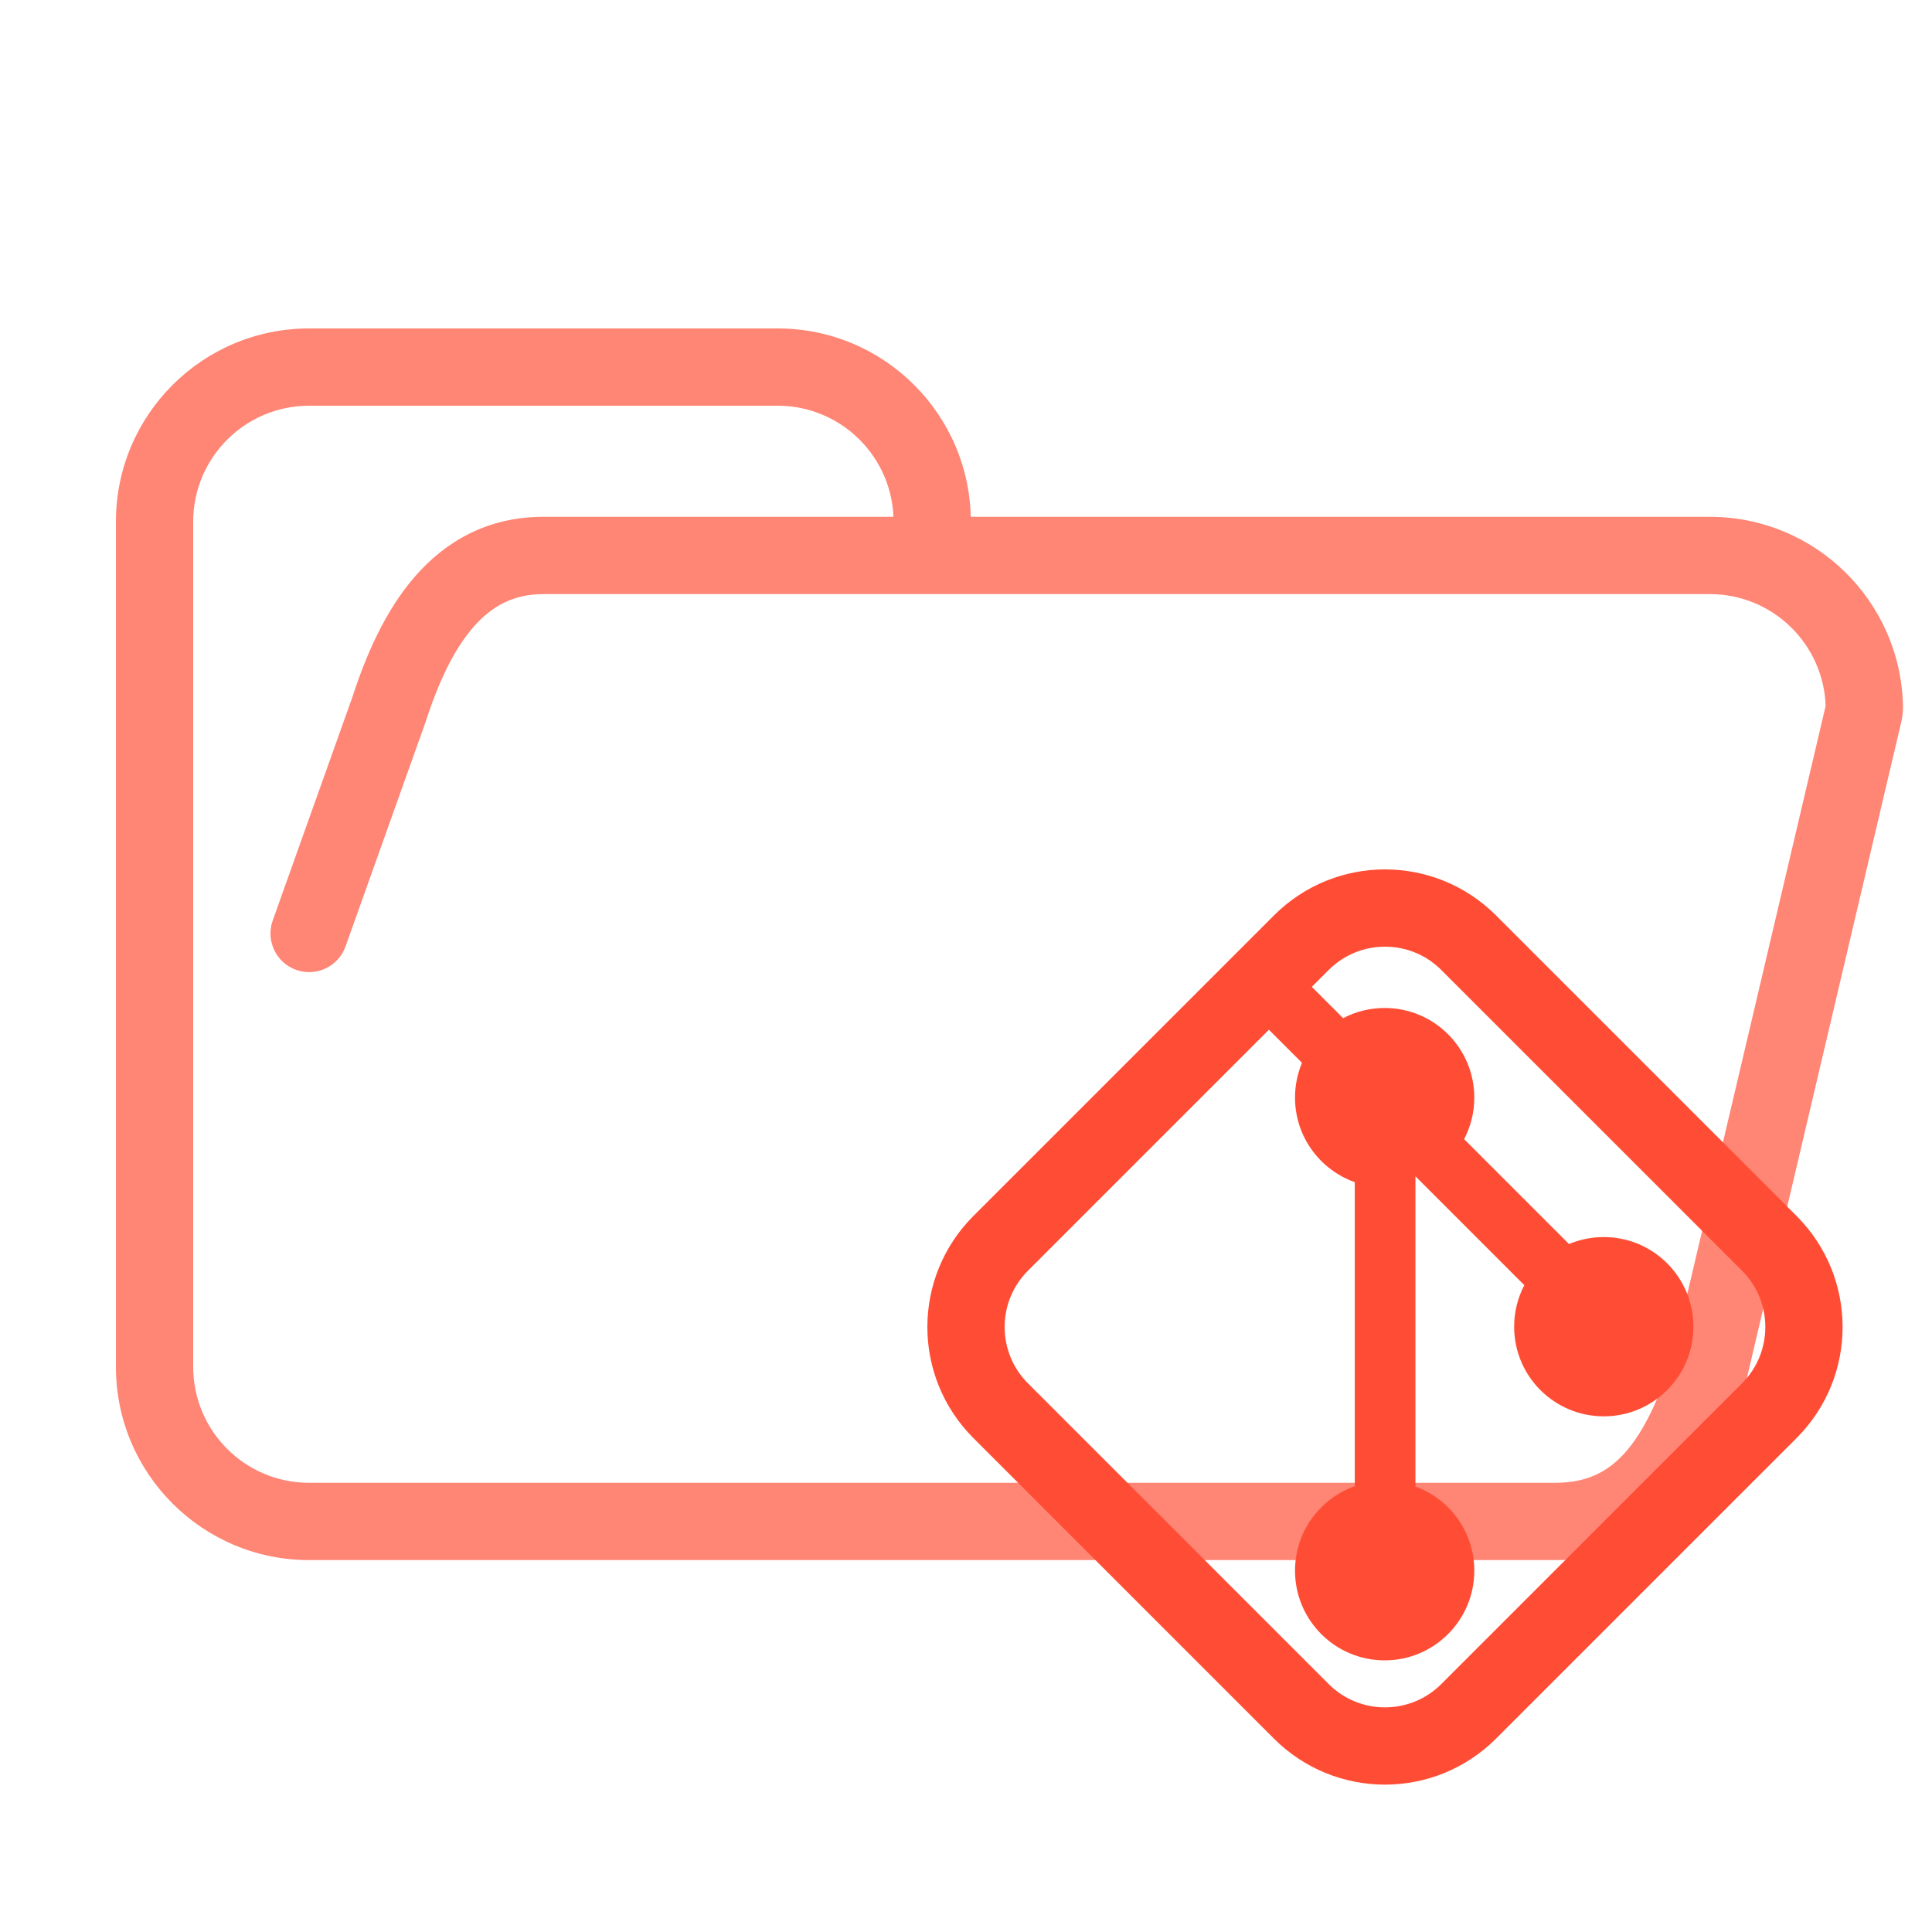
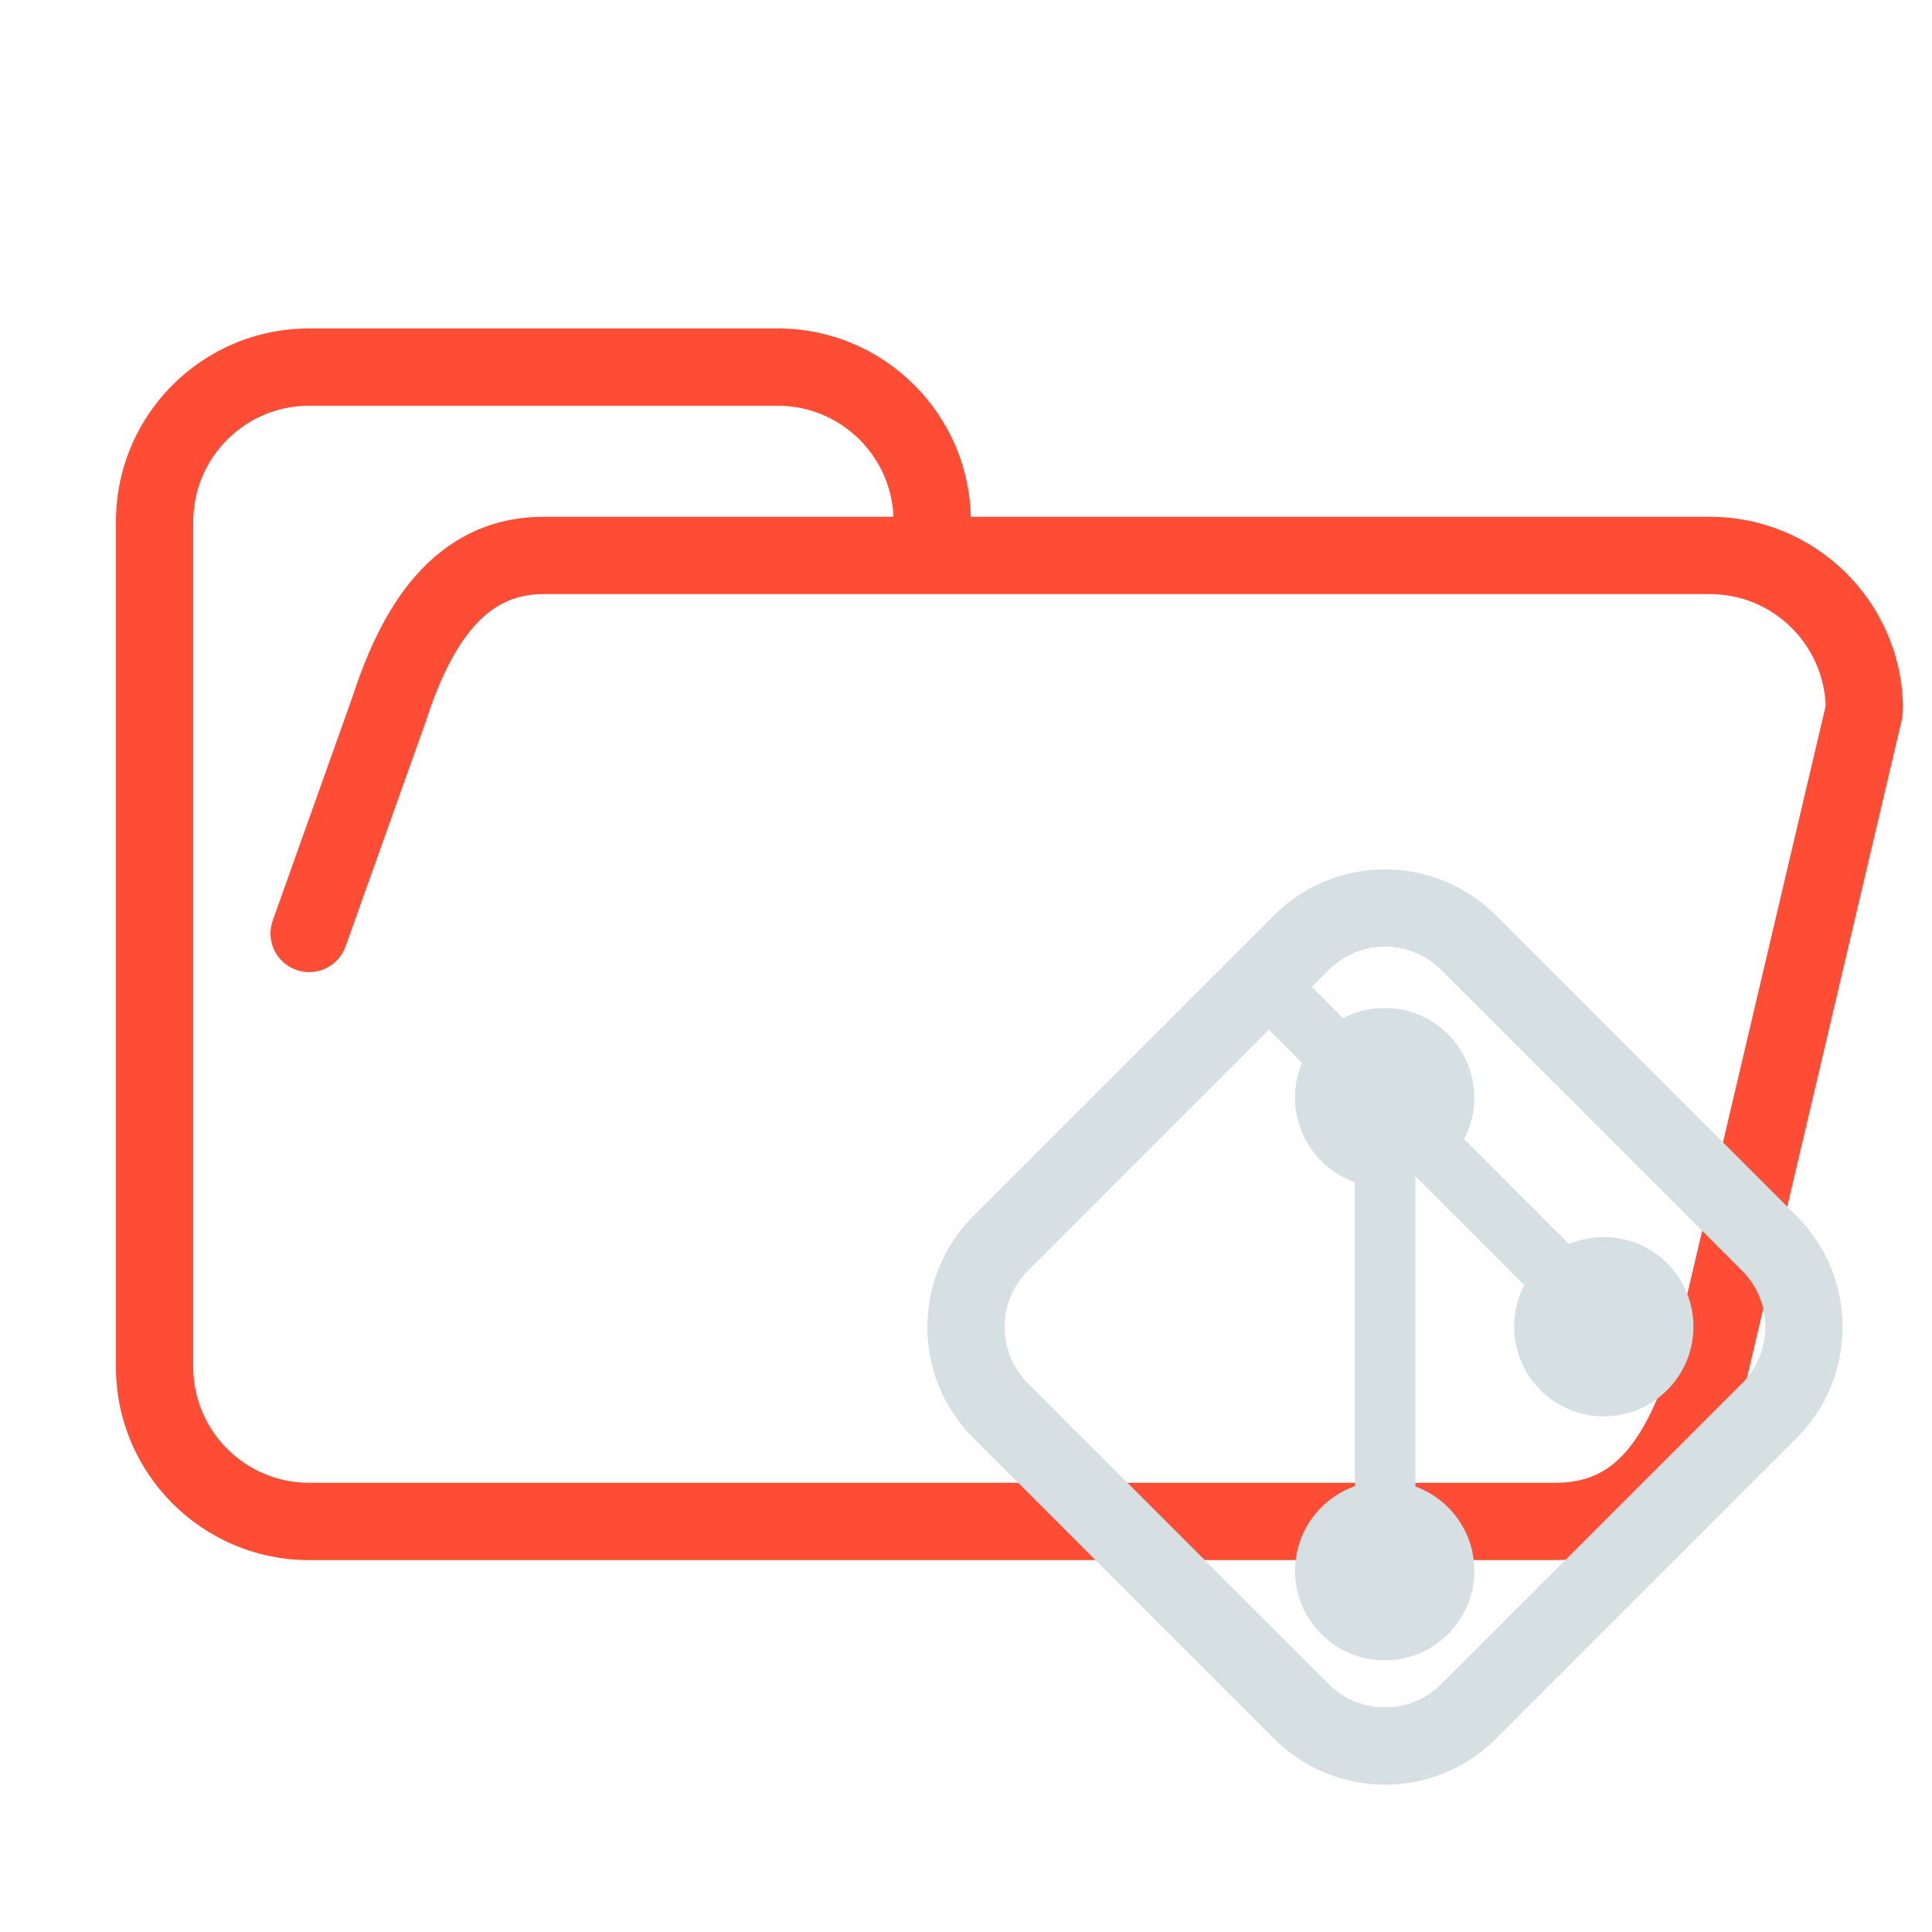
<svg xmlns="http://www.w3.org/2000/svg" width="200" height="200" viewBox="0 0 200 200" fill="none">
-   <path d="M40.25 73.5L44.018 74.844C44.031 74.806 44.044 74.769 44.056 74.731L40.25 73.5ZM177 141.5L180.814 142.705C180.844 142.609 180.871 142.513 180.894 142.416L177 141.5ZM92.5 54C92.5 56.209 94.291 58 96.5 58C98.709 58 100.5 56.209 100.5 54H92.5ZM28.232 95.29C27.49 97.371 28.576 99.66 30.656 100.402C32.737 101.144 35.026 100.058 35.768 97.978L28.232 95.29ZM192.92 73.839L196.814 74.755L192.92 73.839ZM192.996 73.151L196.995 73.065L192.996 73.151ZM189.027 72.923L173.106 140.584L180.894 142.416L196.814 74.755L189.027 72.923ZM161 153.5H32V161.5H161V153.5ZM96.5 61.5H177V53.5H96.5V61.5ZM44.056 74.731C45.37 70.671 46.958 67.272 48.987 64.936C50.896 62.739 53.157 61.5 56.25 61.5V53.5C50.507 53.5 46.143 56.011 42.948 59.689C39.874 63.228 37.88 67.829 36.444 72.269L44.056 74.731ZM32 153.5C25.373 153.5 20 148.127 20 141.5H12C12 152.546 20.954 161.5 32 161.5V153.5ZM173.186 140.295C171.736 144.885 170.153 148.225 168.21 150.393C166.434 152.375 164.26 153.5 161 153.5V161.5C166.577 161.5 170.903 159.375 174.168 155.732C177.265 152.275 179.264 147.615 180.814 142.705L173.186 140.295ZM80.5 42C87.127 42 92.5 47.373 92.5 54H100.5C100.5 42.954 91.546 34 80.5 34V42ZM196.995 73.065C196.763 62.219 187.9 53.5 177 53.5V61.5C183.539 61.5 188.858 66.732 188.997 73.236L196.995 73.065ZM56.25 42H80.5V34H56.25V42ZM96.5 53.5H56.25V61.5H96.5V53.5ZM20 54C20 47.373 25.373 42 32 42V34C20.954 34 12 42.954 12 54H20ZM32 42H56.25V34H32V42ZM12 54V141.5H20V54H12ZM35.768 97.978L44.018 74.844L36.482 72.156L28.232 95.29L35.768 97.978ZM196.814 74.755C196.934 74.243 197.008 73.674 196.995 73.065L188.997 73.236C188.994 73.09 189.012 72.984 189.027 72.923L196.814 74.755Z" fill="#FF8575" />
-   <path d="M183.158 128.712L152.034 97.588C147.25 92.804 139.495 92.804 134.712 97.588L103.588 128.712C98.804 133.495 98.804 141.25 103.588 146.034L134.712 177.158C139.495 181.941 147.25 181.941 152.034 177.158L183.158 146.034C187.941 141.25 187.941 133.495 183.158 128.712Z" stroke="#FF4D35" stroke-width="8" />
-   <path d="M152.619 113.625C152.619 108.5 148.464 104.345 143.339 104.345C141.788 104.345 140.325 104.726 139.04 105.399L135.765 102.124L131.323 106.566L134.783 110.026C134.317 111.132 134.06 112.348 134.06 113.625C134.06 117.665 136.642 121.102 140.246 122.376V153.849C136.642 155.123 134.06 158.56 134.06 162.6C134.06 167.725 138.214 171.88 143.339 171.88C148.464 171.88 152.619 167.725 152.619 162.6C152.619 158.595 150.082 155.183 146.527 153.883V122.342V121.77L146.938 122.181L157.797 133.04C157.124 134.325 156.743 135.788 156.743 137.339C156.743 142.464 160.898 146.619 166.023 146.619C171.148 146.619 175.302 142.464 175.302 137.339C175.302 132.214 171.148 128.06 166.023 128.06C164.746 128.06 163.53 128.317 162.424 128.783L151.565 117.924C152.238 116.639 152.619 115.176 152.619 113.625Z" fill="#FF4D35" />
+   <path d="M40.25 73.5L44.018 74.844C44.031 74.806 44.044 74.769 44.056 74.731L40.25 73.5ZM177 141.5L180.814 142.705C180.844 142.609 180.871 142.513 180.894 142.416L177 141.5ZM92.5 54C92.5 56.209 94.291 58 96.5 58C98.709 58 100.5 56.209 100.5 54H92.5ZM28.232 95.29C27.49 97.371 28.576 99.66 30.656 100.402C32.737 101.144 35.026 100.058 35.768 97.978L28.232 95.29ZM192.92 73.839L196.814 74.755L192.92 73.839ZM192.996 73.151L196.995 73.065L192.996 73.151ZM189.027 72.923L173.106 140.584L180.894 142.416L196.814 74.755L189.027 72.923ZM161 153.5H32V161.5H161V153.5ZM96.5 61.5H177V53.5H96.5V61.5ZM44.056 74.731C45.37 70.671 46.958 67.272 48.987 64.936C50.896 62.739 53.157 61.5 56.25 61.5V53.5C50.507 53.5 46.143 56.011 42.948 59.689C39.874 63.228 37.88 67.829 36.444 72.269L44.056 74.731ZM32 153.5C25.373 153.5 20 148.127 20 141.5H12C12 152.546 20.954 161.5 32 161.5V153.5ZM173.186 140.295C171.736 144.885 170.153 148.225 168.21 150.393C166.434 152.375 164.26 153.5 161 153.5V161.5C166.577 161.5 170.903 159.375 174.168 155.732C177.265 152.275 179.264 147.615 180.814 142.705L173.186 140.295ZM80.5 42C87.127 42 92.5 47.373 92.5 54H100.5C100.5 42.954 91.546 34 80.5 34V42ZM196.995 73.065C196.763 62.219 187.9 53.5 177 53.5V61.5C183.539 61.5 188.858 66.732 188.997 73.236L196.995 73.065ZM56.25 42H80.5V34H56.25V42ZM96.5 53.5H56.25V61.5H96.5V53.5ZM20 54C20 47.373 25.373 42 32 42V34C20.954 34 12 42.954 12 54H20ZM32 42H56.25V34H32V42ZM12 54V141.5H20V54H12ZM35.768 97.978L44.018 74.844L36.482 72.156L28.232 95.29L35.768 97.978ZM196.814 74.755C196.934 74.243 197.008 73.674 196.995 73.065L188.997 73.236C188.994 73.09 189.012 72.984 189.027 72.923L196.814 74.755Z" fill="#FF4D35" />
+   <path d="M183.158 128.712L152.034 97.588C147.25 92.804 139.495 92.804 134.712 97.588L103.588 128.712C98.804 133.495 98.804 141.25 103.588 146.034L134.712 177.158C139.495 181.941 147.25 181.941 152.034 177.158L183.158 146.034C187.941 141.25 187.941 133.495 183.158 128.712Z" stroke="#D6E0E3" stroke-width="8" />
+   <path d="M152.619 113.625C152.619 108.5 148.464 104.345 143.339 104.345C141.788 104.345 140.325 104.726 139.04 105.399L135.765 102.124L131.323 106.566L134.783 110.026C134.317 111.132 134.06 112.348 134.06 113.625C134.06 117.665 136.642 121.102 140.246 122.376V153.849C136.642 155.123 134.06 158.56 134.06 162.6C134.06 167.725 138.214 171.88 143.339 171.88C148.464 171.88 152.619 167.725 152.619 162.6C152.619 158.595 150.082 155.183 146.527 153.883V122.342V121.77L146.938 122.181L157.797 133.04C157.124 134.325 156.743 135.788 156.743 137.339C156.743 142.464 160.898 146.619 166.023 146.619C171.148 146.619 175.302 142.464 175.302 137.339C175.302 132.214 171.148 128.06 166.023 128.06C164.746 128.06 163.53 128.317 162.424 128.783L151.565 117.924C152.238 116.639 152.619 115.176 152.619 113.625Z" fill="#D6E0E3" />
</svg>
